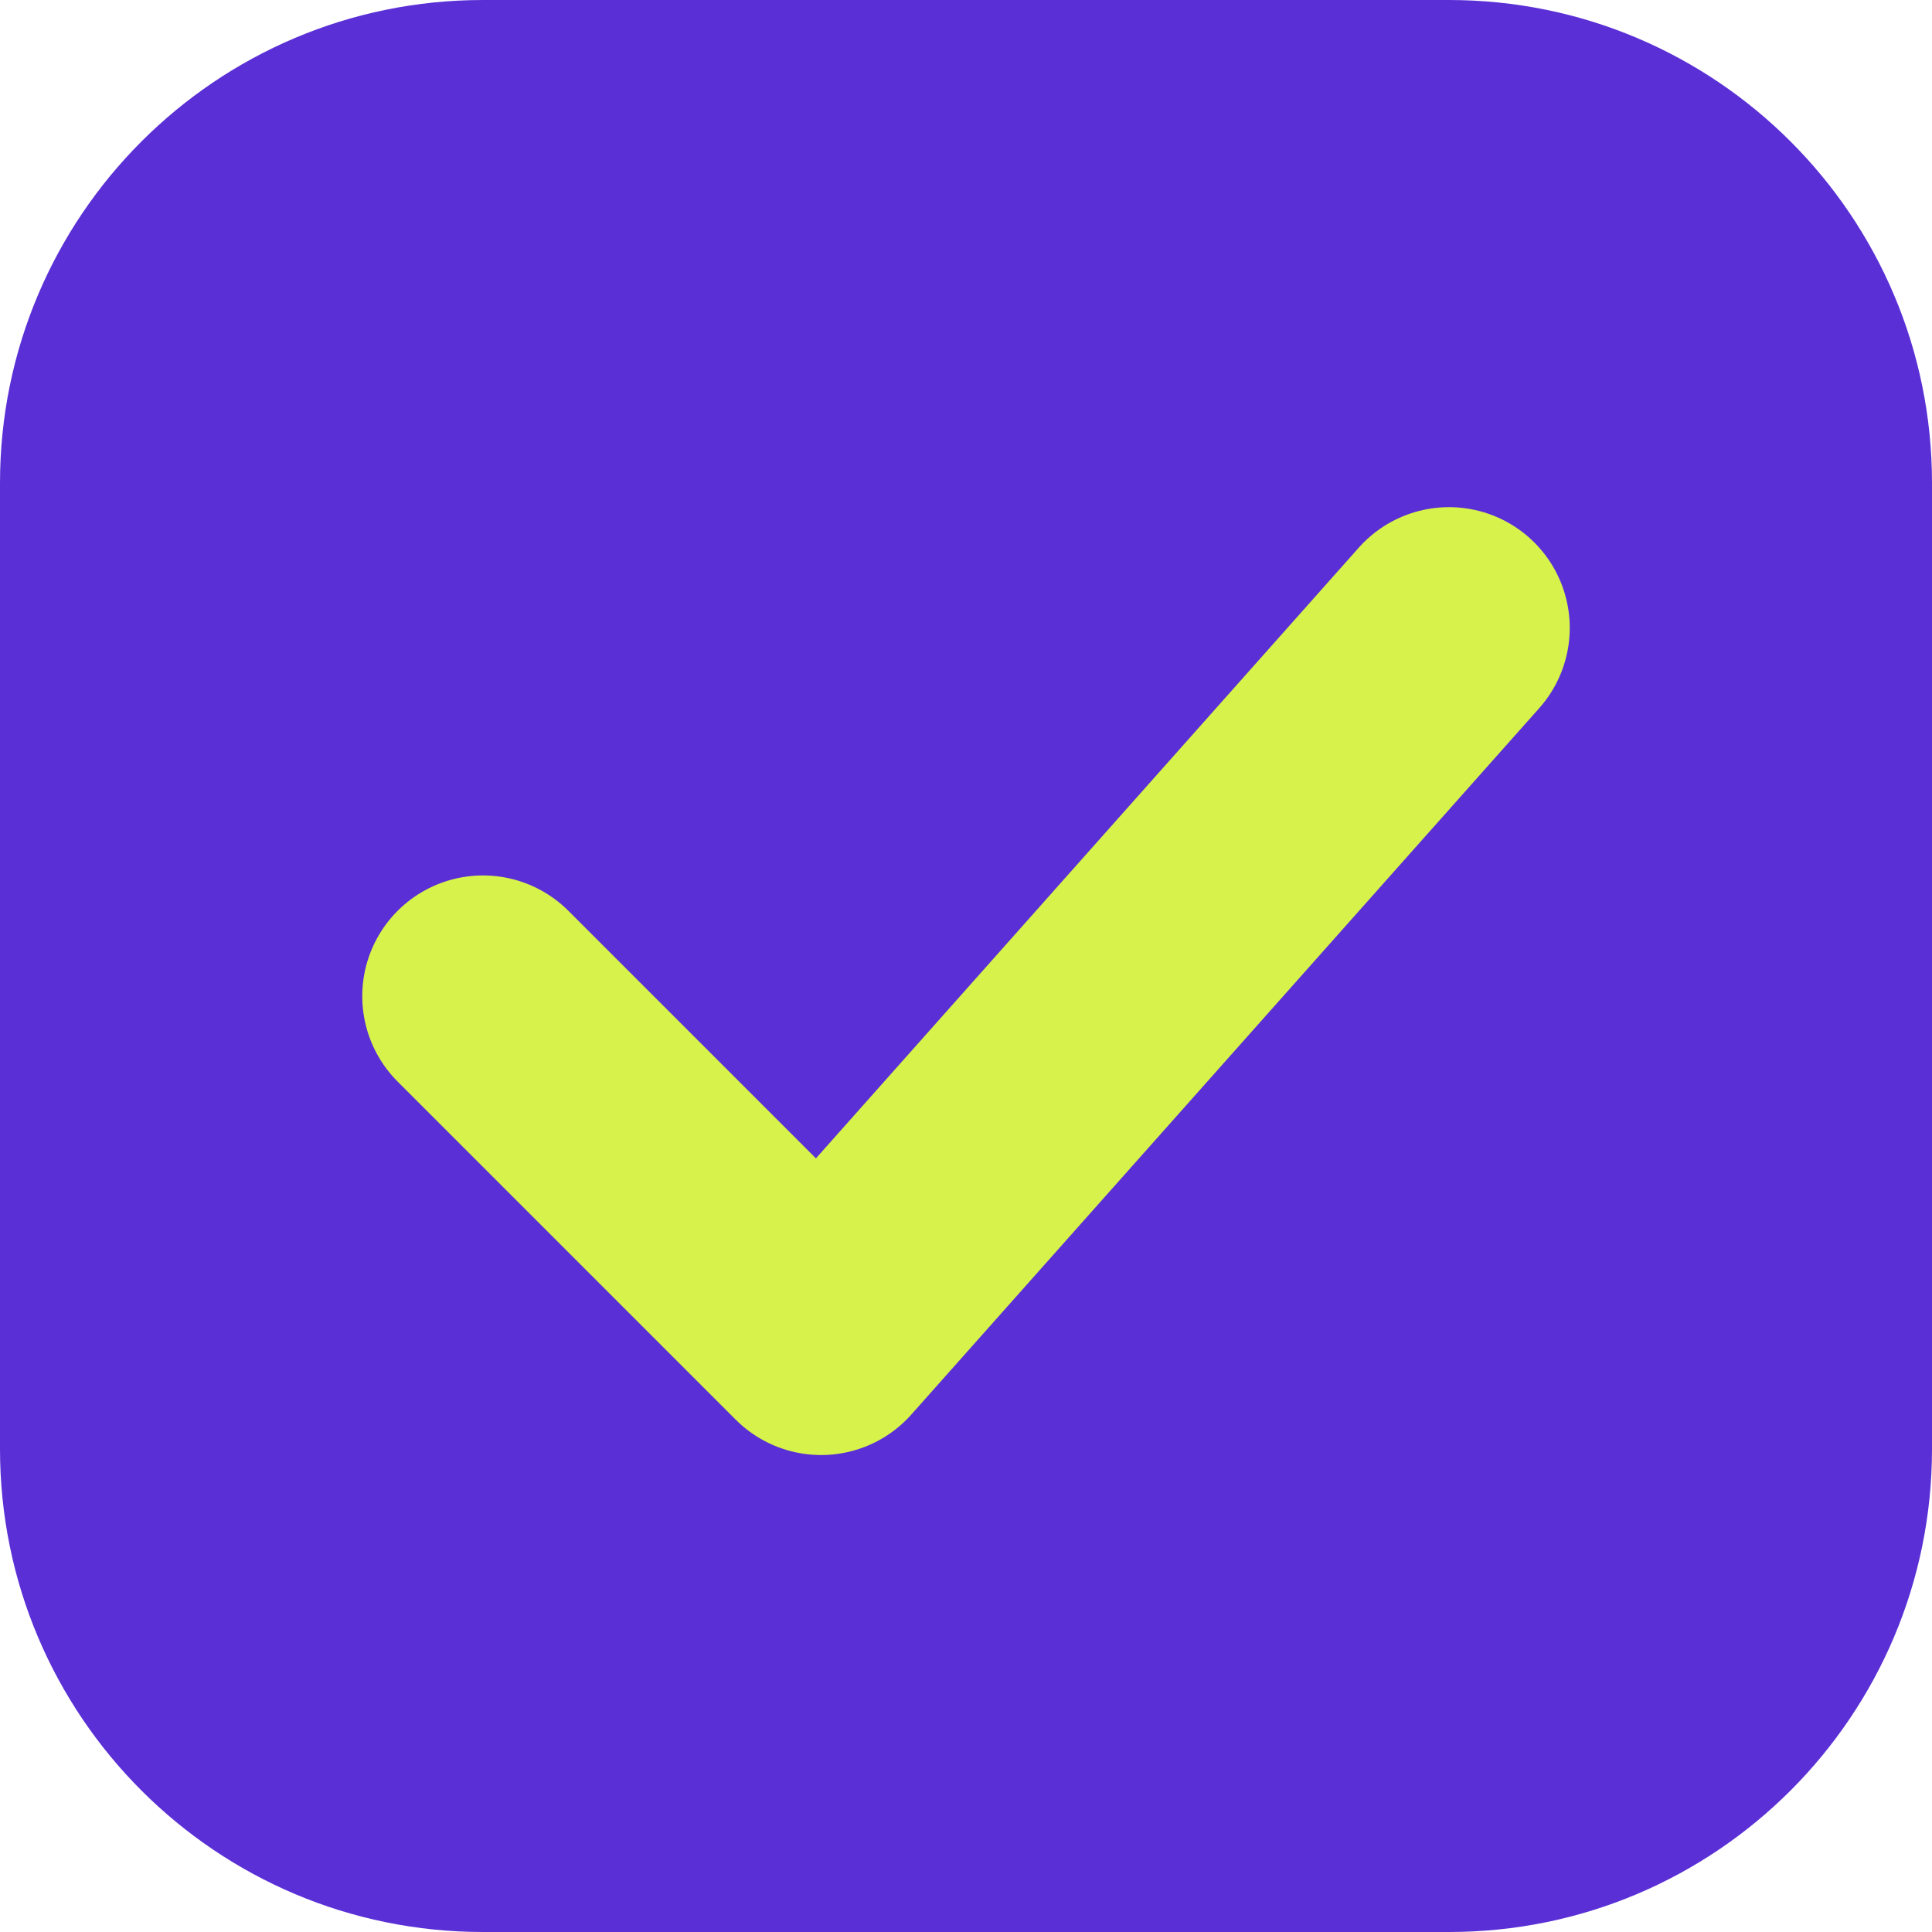
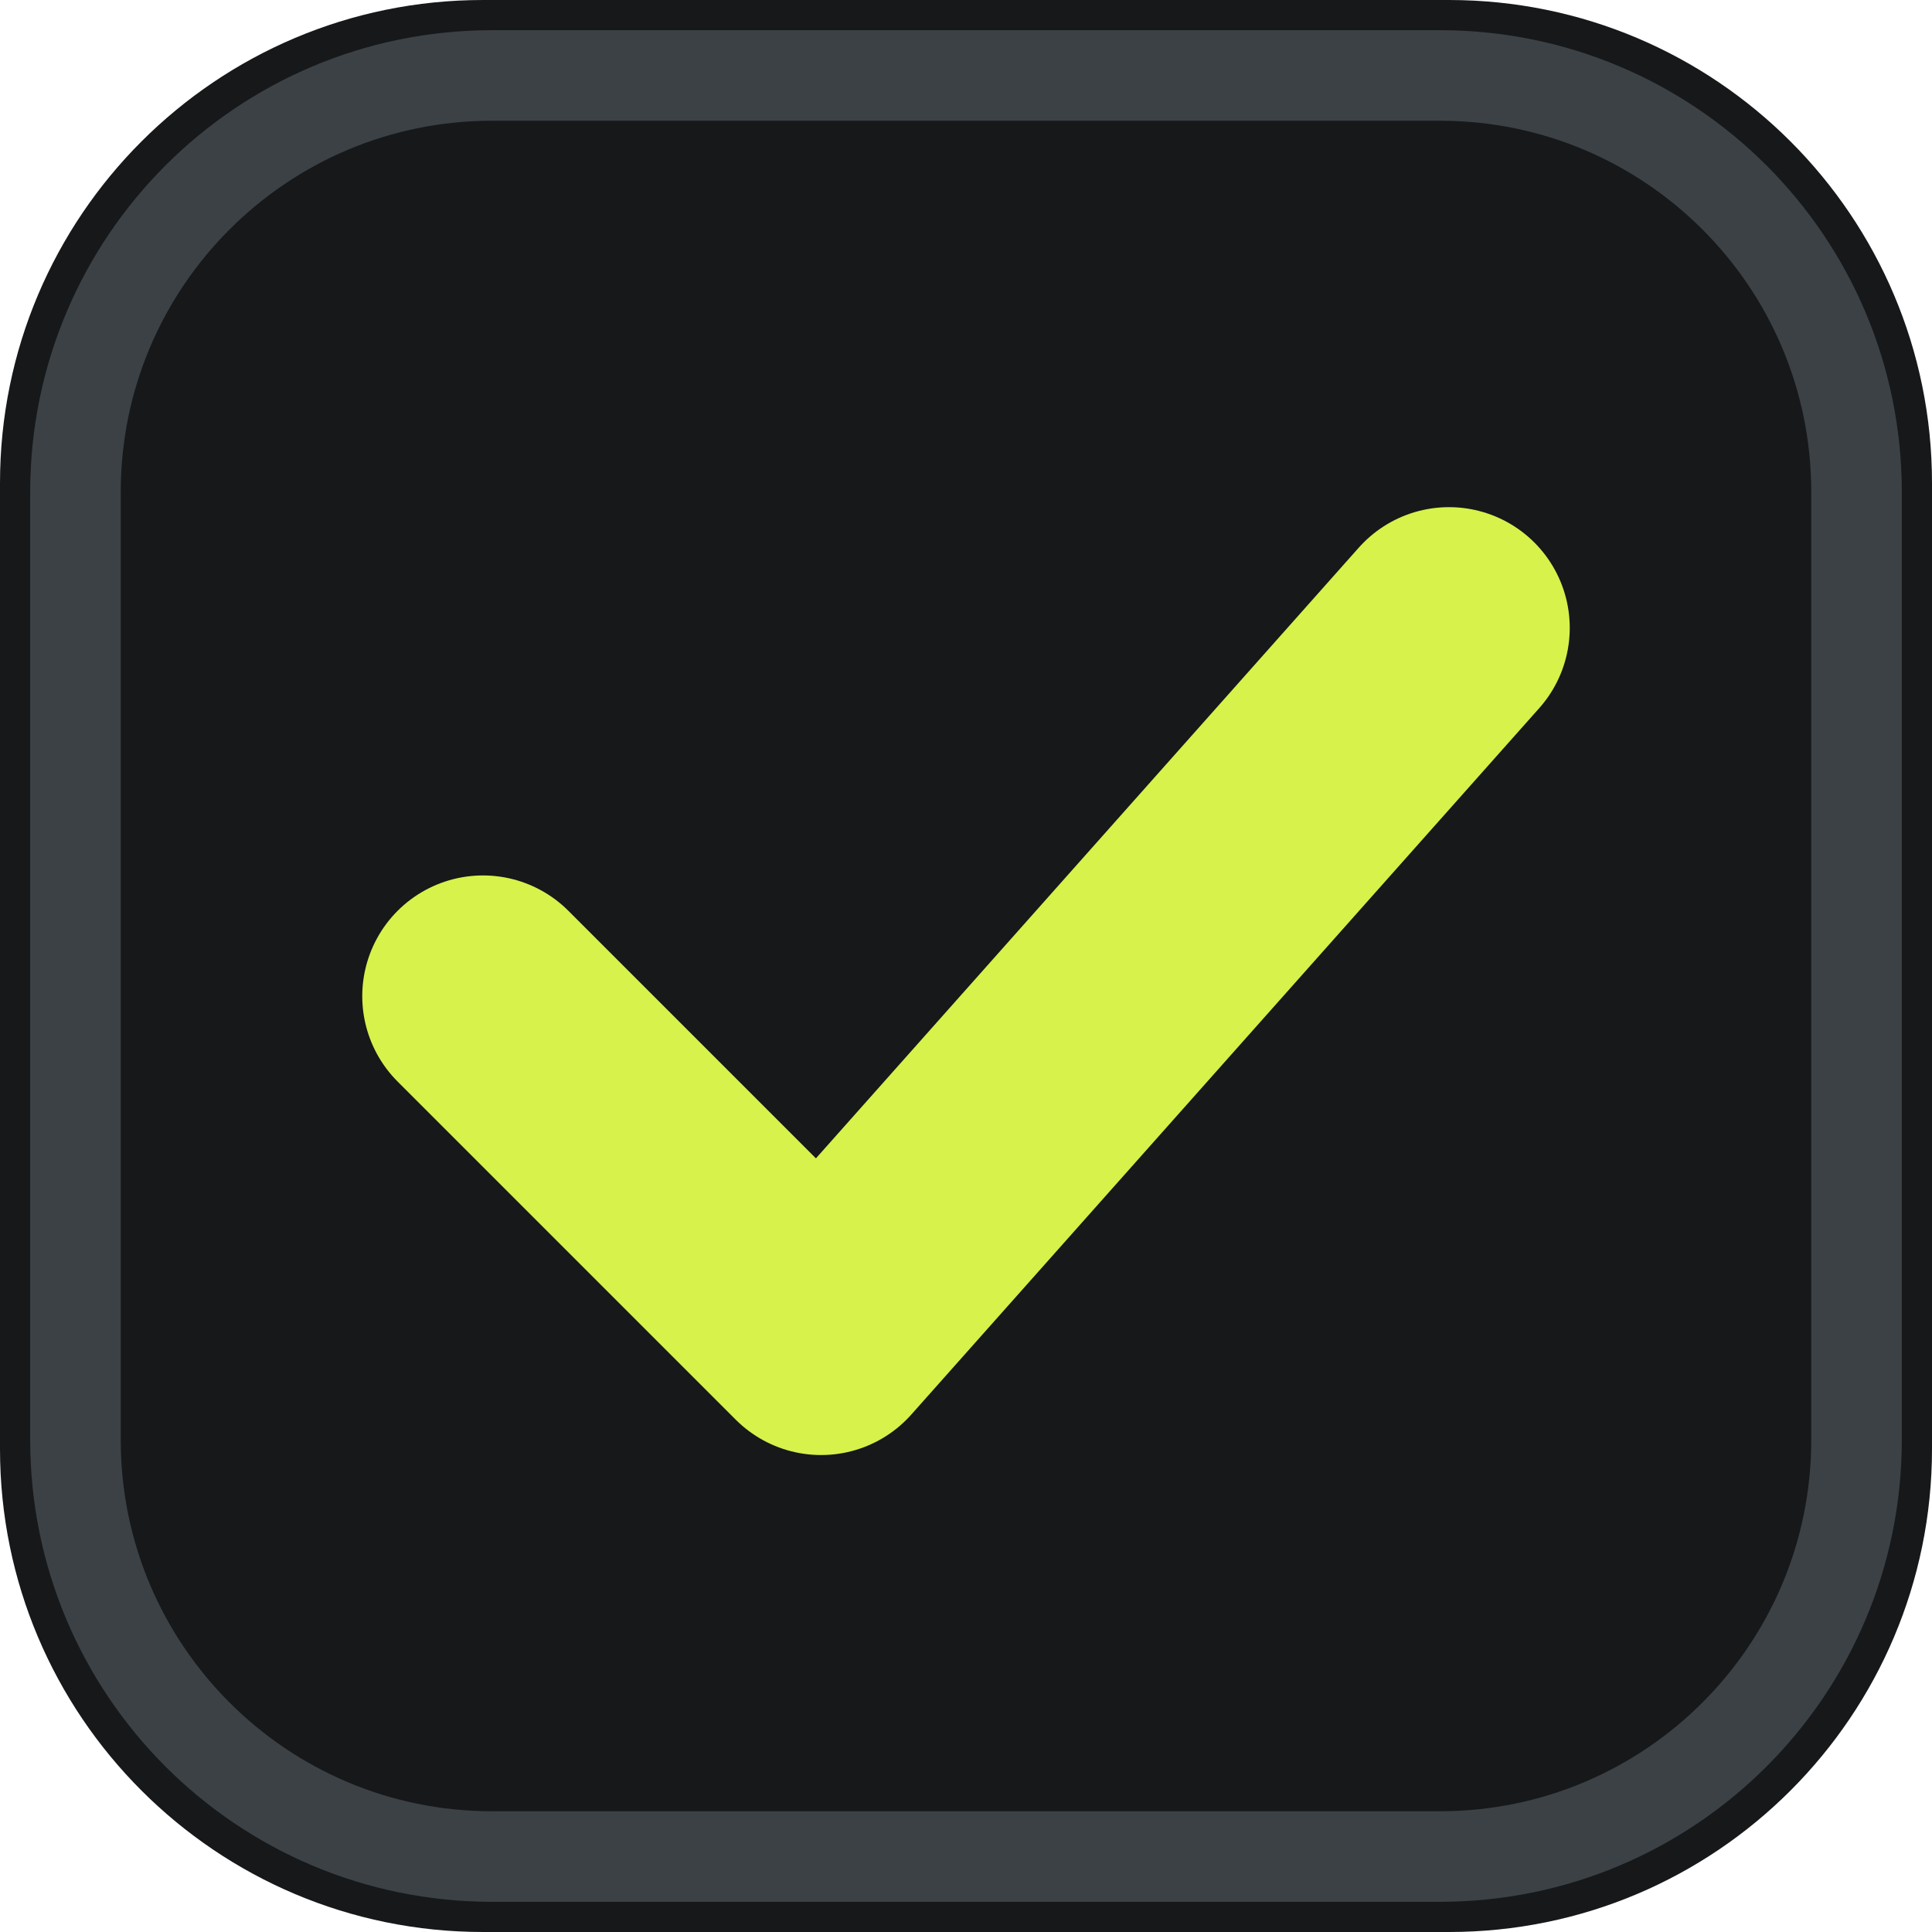
<svg xmlns="http://www.w3.org/2000/svg" viewBox="0 0 32 32" width="32" height="32">
-   <rect width="32" height="32" rx="8" fill="#5A2FD6" />
+   <rect width="32" height="32" rx="8" fill="#16181A" />
+   <rect x="1.25" y="1.25" width="29.5" height="29.5" rx="6.9" fill="none" stroke="#3C4145" stroke-width="1.5" />
  <path d="M8 16.5 L13.6 22.1 L24 10.4" fill="none" stroke="#D6F24B" stroke-width="4" stroke-linecap="round" stroke-linejoin="round" />
</svg>
